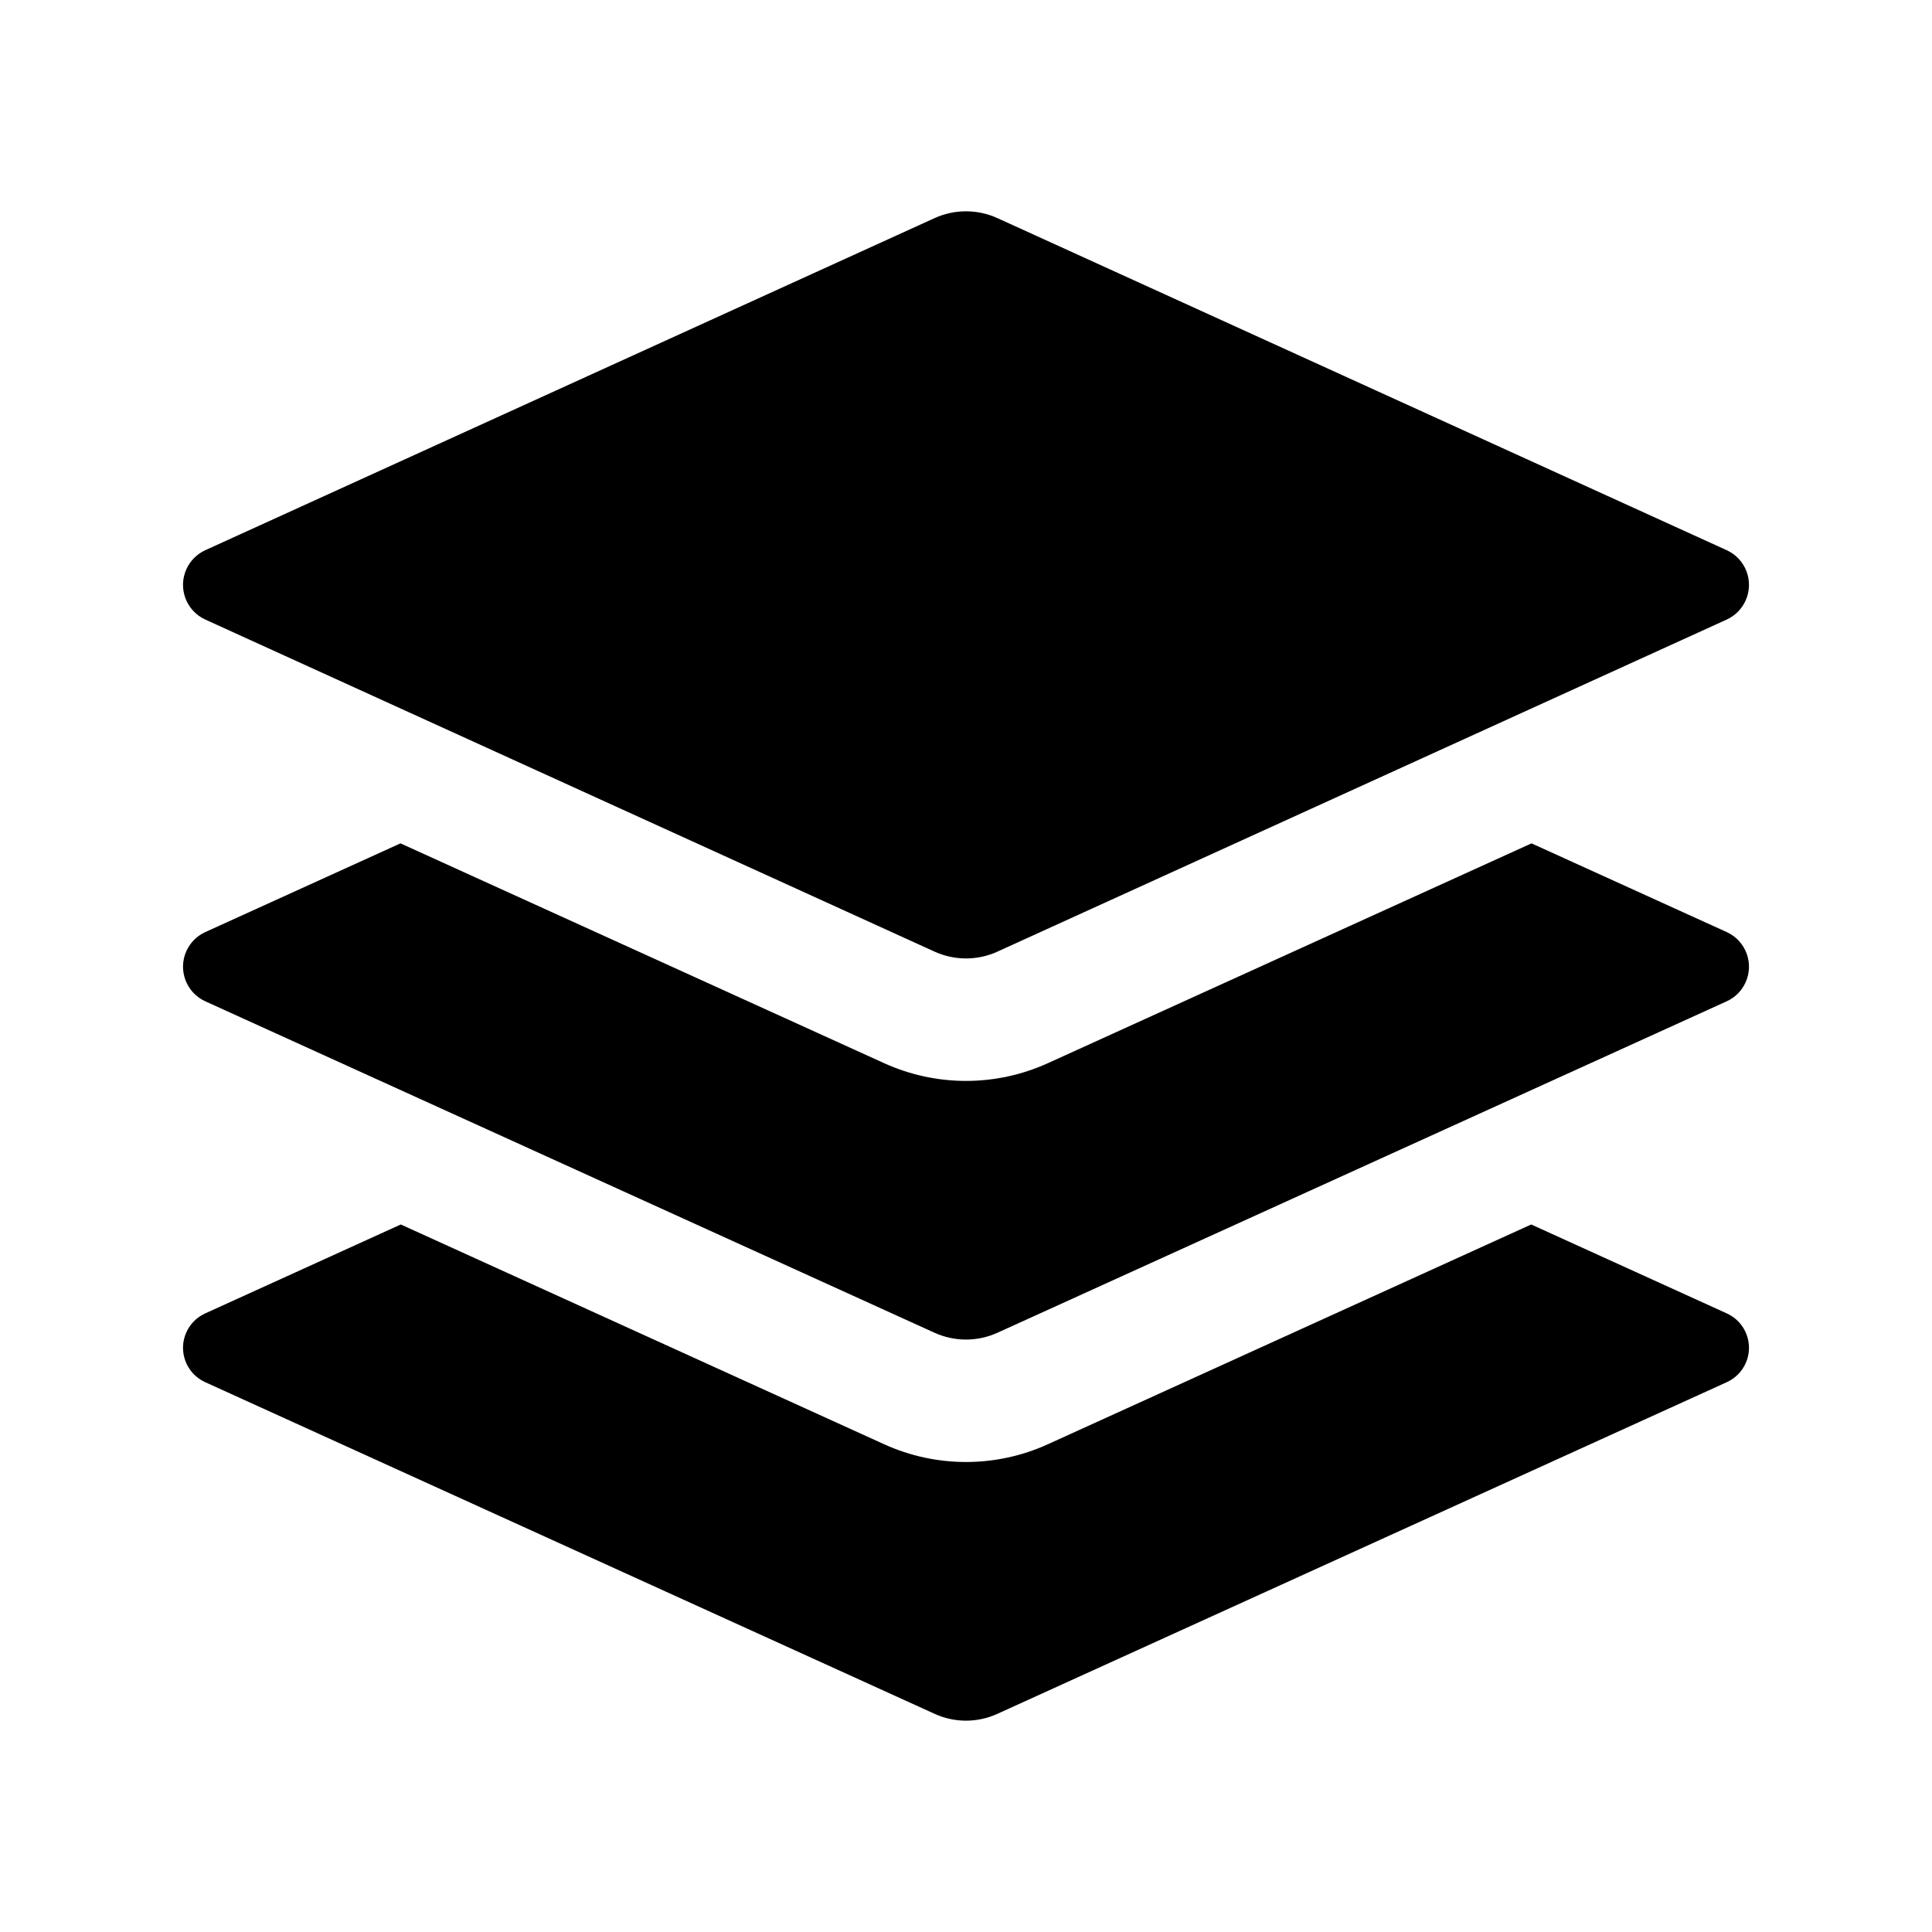
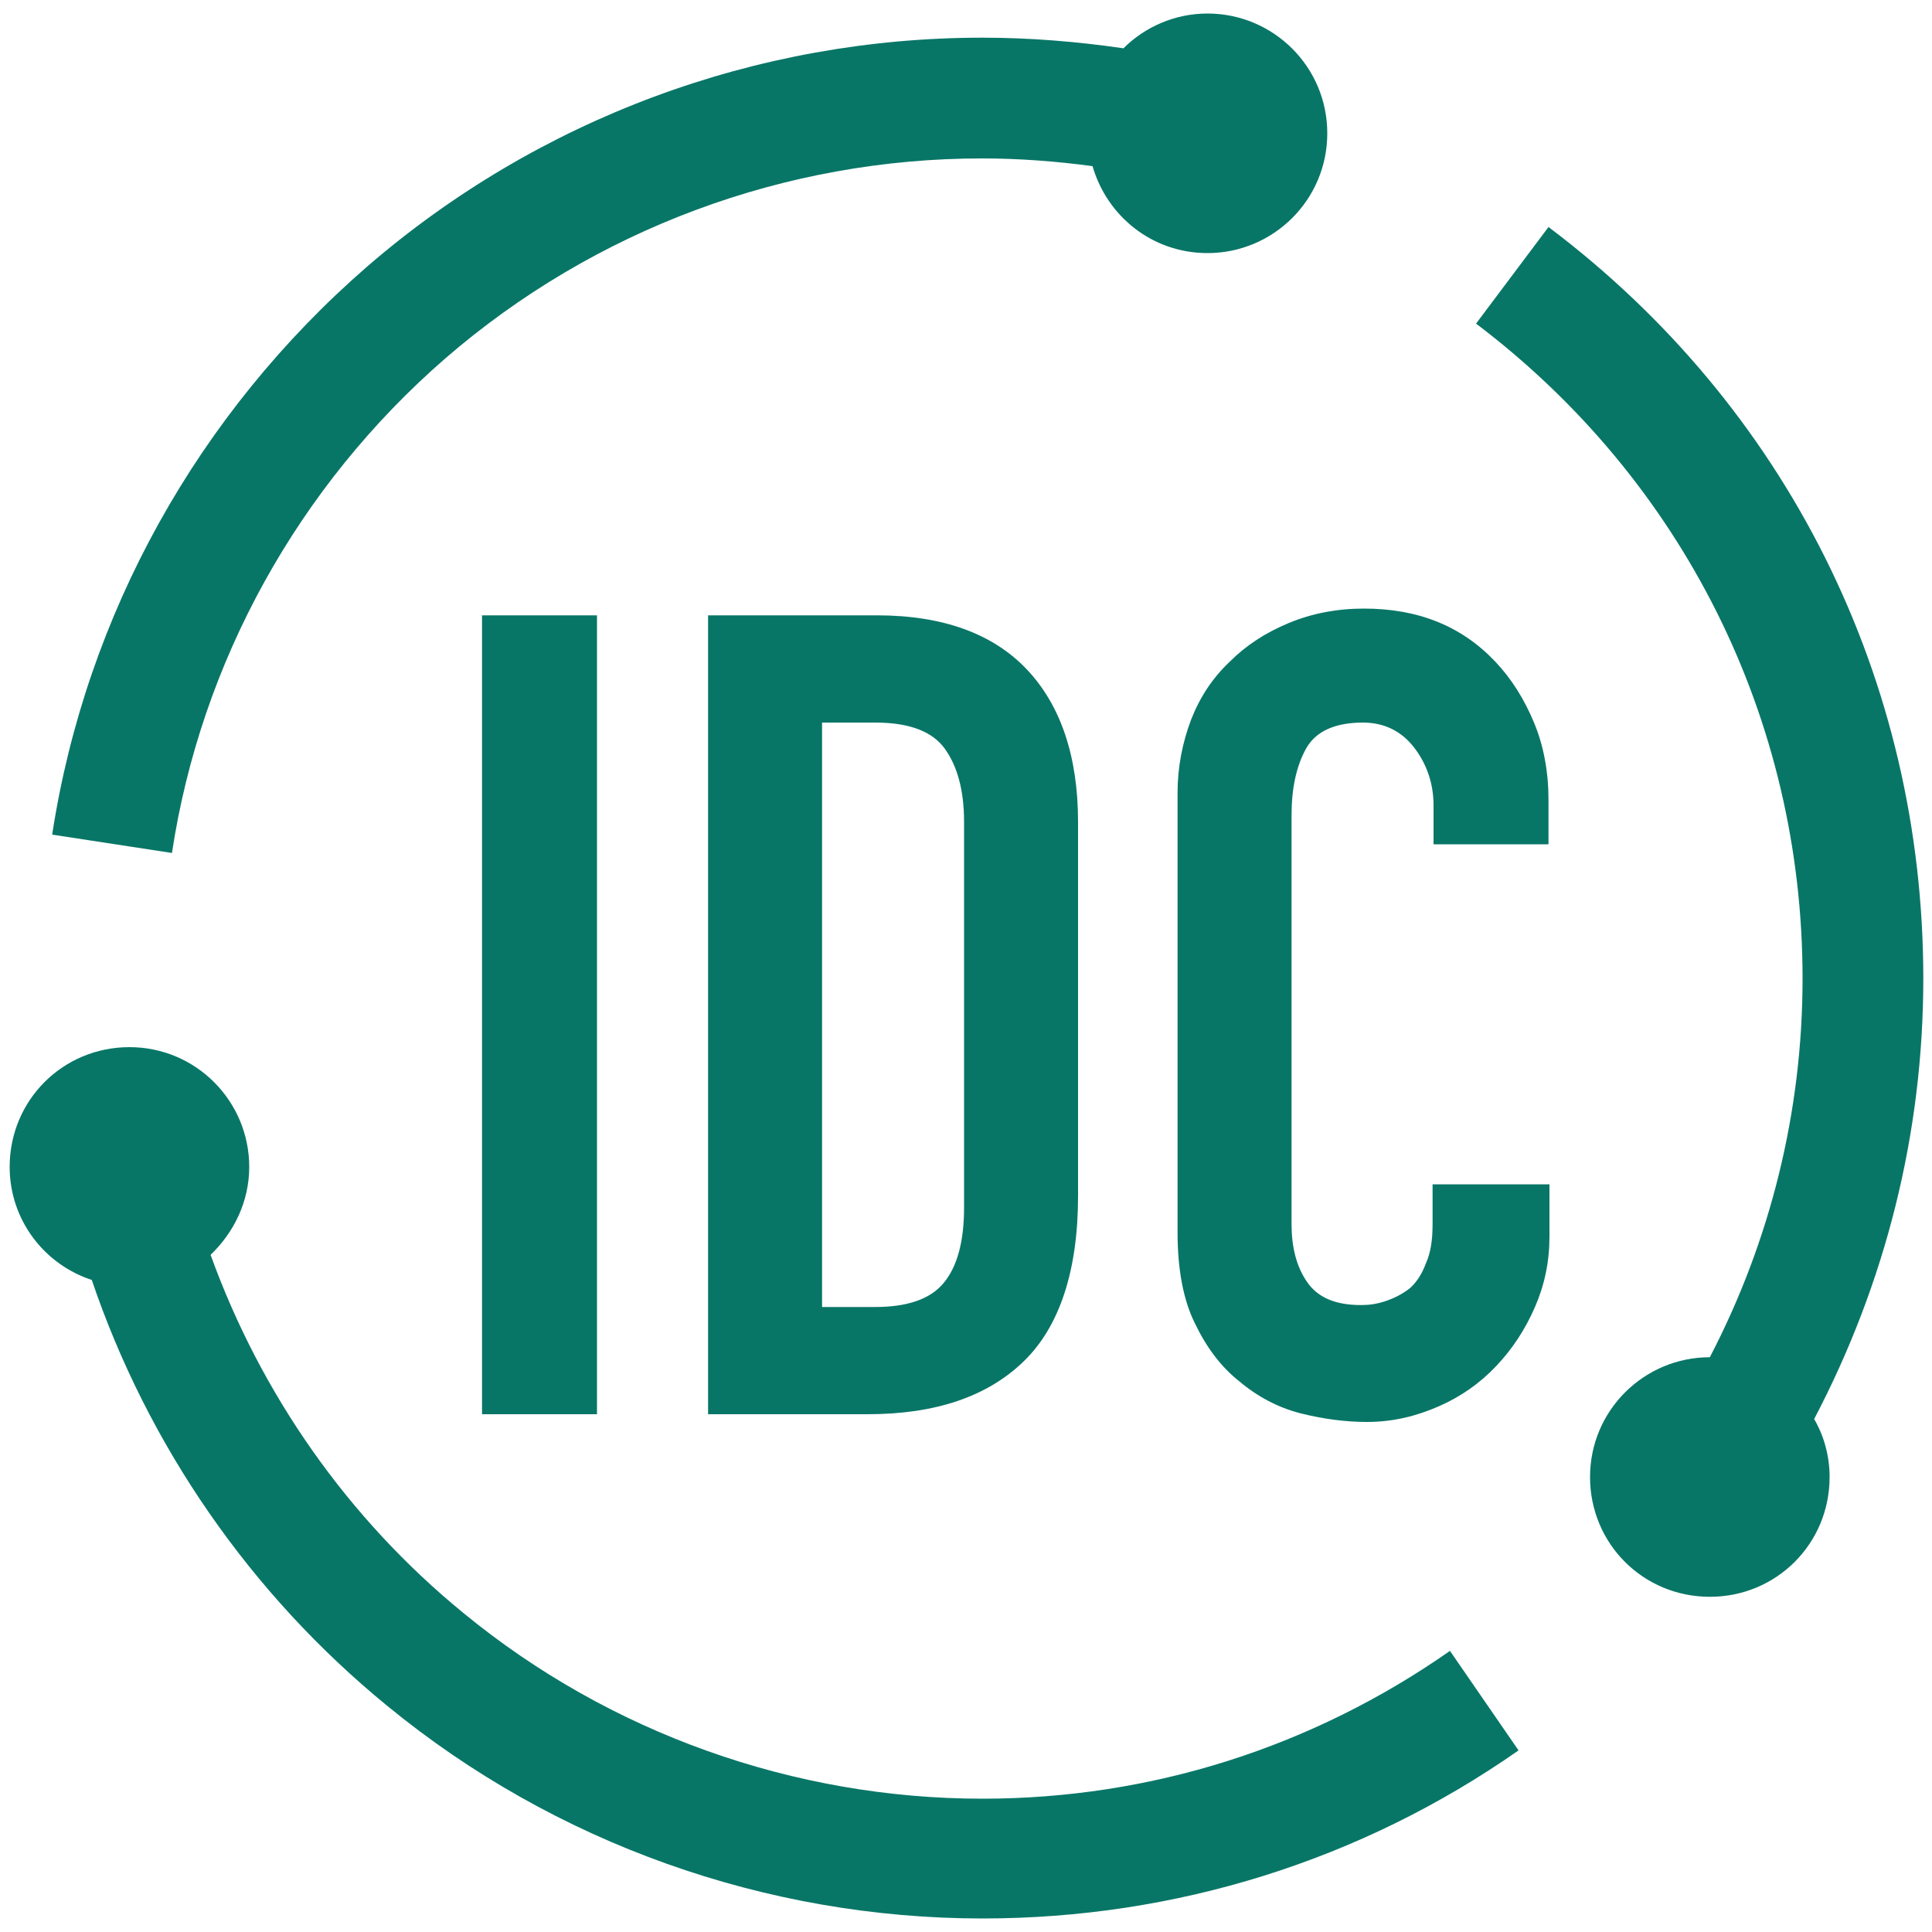
- <svg xmlns="http://www.w3.org/2000/svg" t="1734951146568" class="icon" viewBox="0 0 1024 1024" version="1.1" p-id="10977" width="200" height="200">
-   <path d="M0 0h1024v1024H0z" fill="currentColor" fill-opacity="0" p-id="10978" />
-   <path d="M811.572 648.996l103.703 47.154c10.055 4.573 14.5 16.43 9.928 26.485a20 20 0 0 1-9.928 9.928l-386.718 175.84a40 40 0 0 1-33.114 0l-386.718-175.84c-10.055-4.572-14.5-16.43-9.928-26.485a20 20 0 0 1 9.928-9.928l103.703-47.154 256.212 116.5a104.751 104.751 0 0 0 86.72 0l256.212-116.5z m0.163-201.998l103.441 47.015c10.137 4.607 14.62 16.56 10.012 26.695a20.16 20.16 0 0 1-10.012 10.011l-386.49 175.663a40.326 40.326 0 0 1-33.372 0l-386.49-175.663c-10.137-4.607-14.62-16.56-10.012-26.695a20.16 20.16 0 0 1 10.012-10.01l103.441-47.016 256.352 116.514a104.848 104.848 0 0 0 86.766 0l256.352-116.514zM528.685 115.62l386.491 175.99c10.137 4.616 14.62 16.59 10.012 26.745a20.18 20.18 0 0 1-10.012 10.03l-386.49 175.99a40.258 40.258 0 0 1-33.372 0l-386.49-175.99c-10.137-4.616-14.62-16.59-10.012-26.745a20.18 20.18 0 0 1 10.012-10.03l386.49-175.99a40.258 40.258 0 0 1 33.372 0z" fill="currentColor" p-id="10979" />
+ <svg xmlns="http://www.w3.org/2000/svg" t="1765865010699" class="icon" viewBox="0 0 1024 1024" version="1.1" p-id="1873" width="200" height="200">
+   <path d="M236.032 189.952a434.739 434.739 0 0 1 284.672-105.984c19.456 0 39.424 1.536 58.368 4.096 7.68 26.624 31.744 46.08 60.928 46.08 34.816 0 63.488-28.16 63.488-63.488S674.816 7.168 640 7.168c-17.408 0-33.28 7.168-44.544 18.432-24.576-3.584-49.664-5.632-74.752-5.632-119.808 0-235.52 43.008-326.144 121.344-89.6 77.824-148.992 184.32-166.912 301.056l63.488 9.728c15.36-101.376 67.072-194.56 144.896-262.144zM520.704 953.344c-99.84 0-197.632-34.816-274.944-98.304-61.44-50.176-107.52-116.224-134.144-189.952 12.288-11.776 20.48-28.16 20.48-46.592 0-34.816-28.16-63.488-63.488-63.488S5.12 583.168 5.12 618.496c0 28.16 18.432 51.712 43.52 59.904 29.696 87.552 83.968 166.4 156.672 225.792 88.576 72.704 200.704 112.64 315.392 112.64 102.4 0 200.704-30.72 284.16-89.088l-36.352-52.736c-73.216 51.2-158.72 78.336-247.808 78.336zM1019.392 518.656c0-158.208-72.192-303.104-198.656-398.336l-38.4 51.2c109.568 82.944 173.056 209.408 173.056 347.136 0 70.144-16.896 138.752-49.152 200.704-34.816 0-63.488 28.16-63.488 63.488s28.16 63.488 63.488 63.488 63.488-28.16 63.488-63.488c0-11.264-3.072-22.016-8.192-30.72 37.888-72.192 57.856-151.552 57.856-233.472z" fill="#087667" p-id="1874" />
+   <path d="M255.488 750.08V326.144h60.928v423.424H255.488zM375.296 750.08V326.144h89.6c34.816 0 61.44 9.728 79.36 28.672 17.92 18.944 27.136 46.08 27.136 80.896v198.144c0 39.424-9.728 69.12-28.672 87.552-19.456 18.944-47.104 28.16-82.944 28.16H375.296z m60.416-366.592v309.248h28.16c16.896 0 29.184-4.096 36.352-12.8 7.168-8.704 10.752-22.016 10.752-39.936V435.712c0-16.896-3.584-29.696-10.24-38.912-6.656-9.216-18.944-13.824-36.864-13.824h-28.16zM821.248 629.248v26.112c0 13.312-2.56 25.6-7.68 37.376s-11.776 22.016-20.48 31.232c-8.704 9.216-18.944 16.384-30.72 21.504s-24.064 8.192-37.888 8.192c-11.264 0-23.04-1.536-35.328-4.608-11.776-3.072-22.528-8.704-32.256-16.896-9.728-7.68-17.408-17.92-23.552-30.72-6.144-12.288-9.216-28.672-9.216-48.128V420.352c0-13.824 2.56-26.624 7.168-38.912 4.608-11.776 11.264-22.016 20.48-30.72 8.704-8.704 18.944-15.36 31.232-20.48 12.288-5.12 25.6-7.68 39.936-7.68 28.672 0 51.712 9.216 69.632 28.16 8.704 9.216 15.36 19.968 20.48 32.256s7.68 26.112 7.68 40.96v23.552h-60.928v-20.48c0-11.776-3.584-22.016-10.24-30.72-6.656-8.704-15.872-13.312-27.136-13.312-14.848 0-25.088 4.608-30.208 13.824-5.12 9.216-7.68 20.992-7.68 35.328v216.576c0 12.288 2.56 22.528 8.192 30.72s14.848 12.288 28.672 12.288c4.096 0 8.192-0.512 12.8-2.048 4.608-1.536 8.704-3.584 12.8-6.656 3.584-3.072 6.656-7.68 8.704-13.312 2.56-5.632 3.584-12.288 3.584-20.992v-20.992h61.952z" fill="#087667" p-id="1875" />
</svg>
